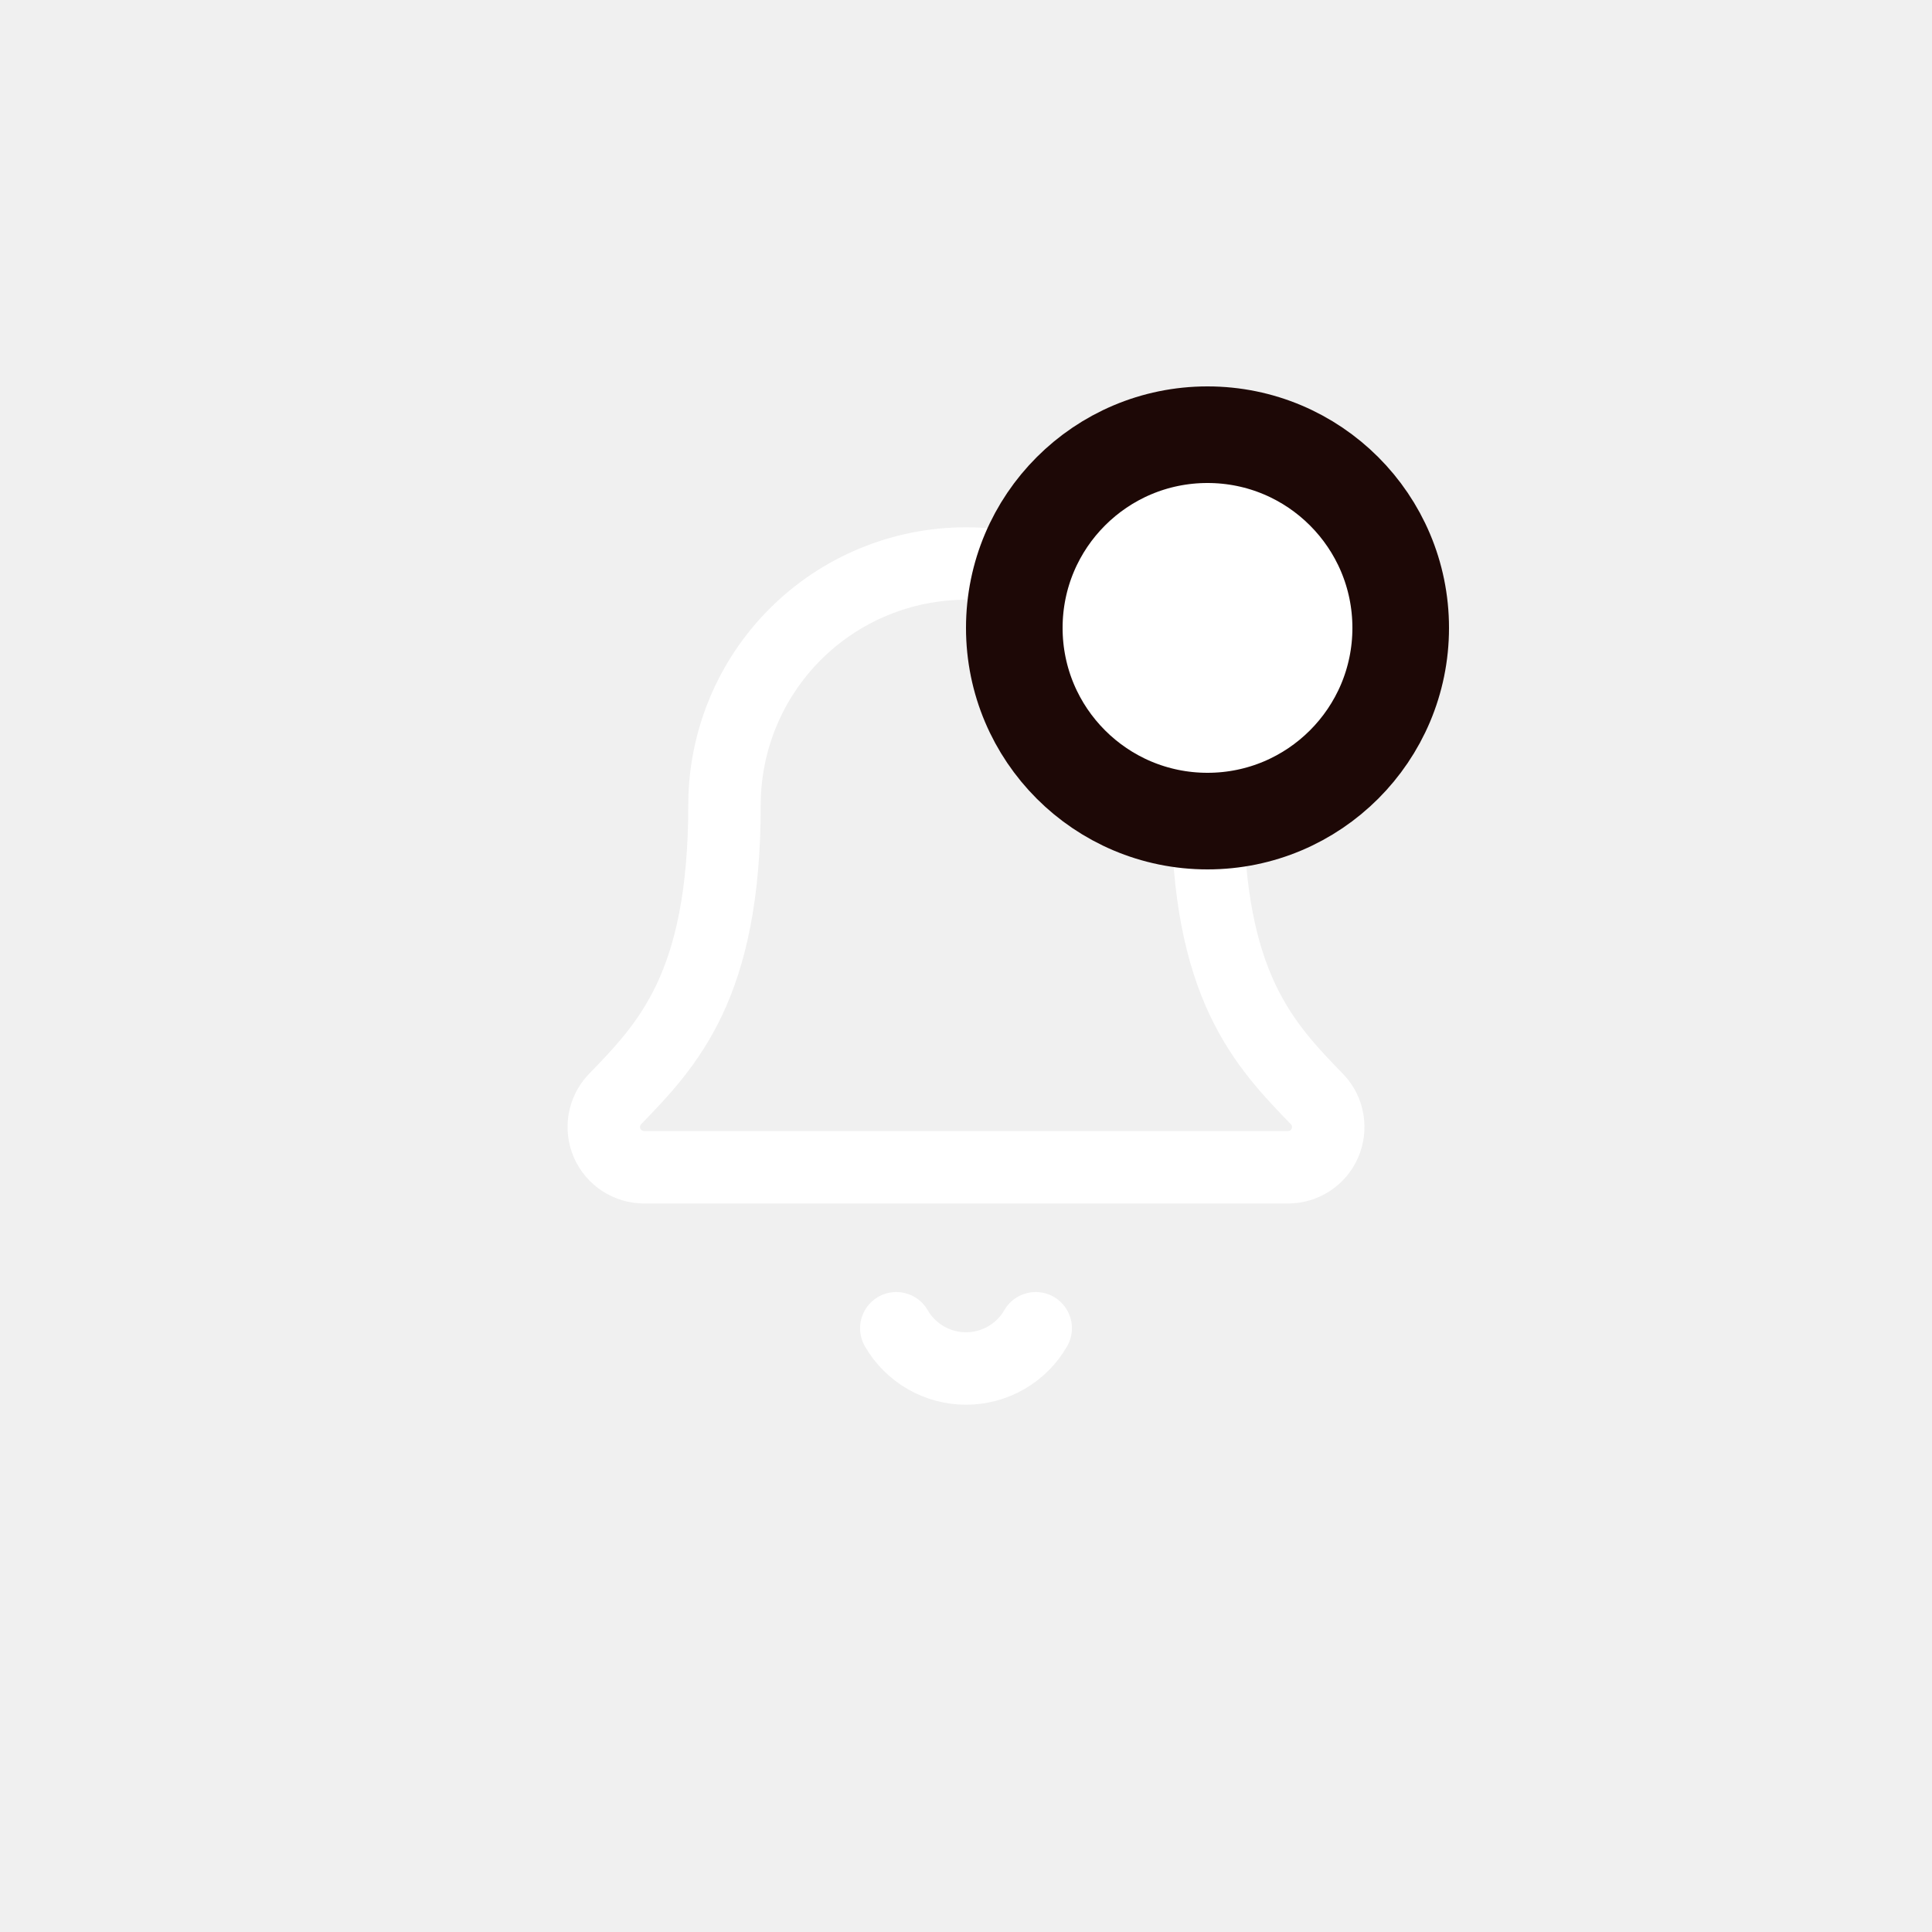
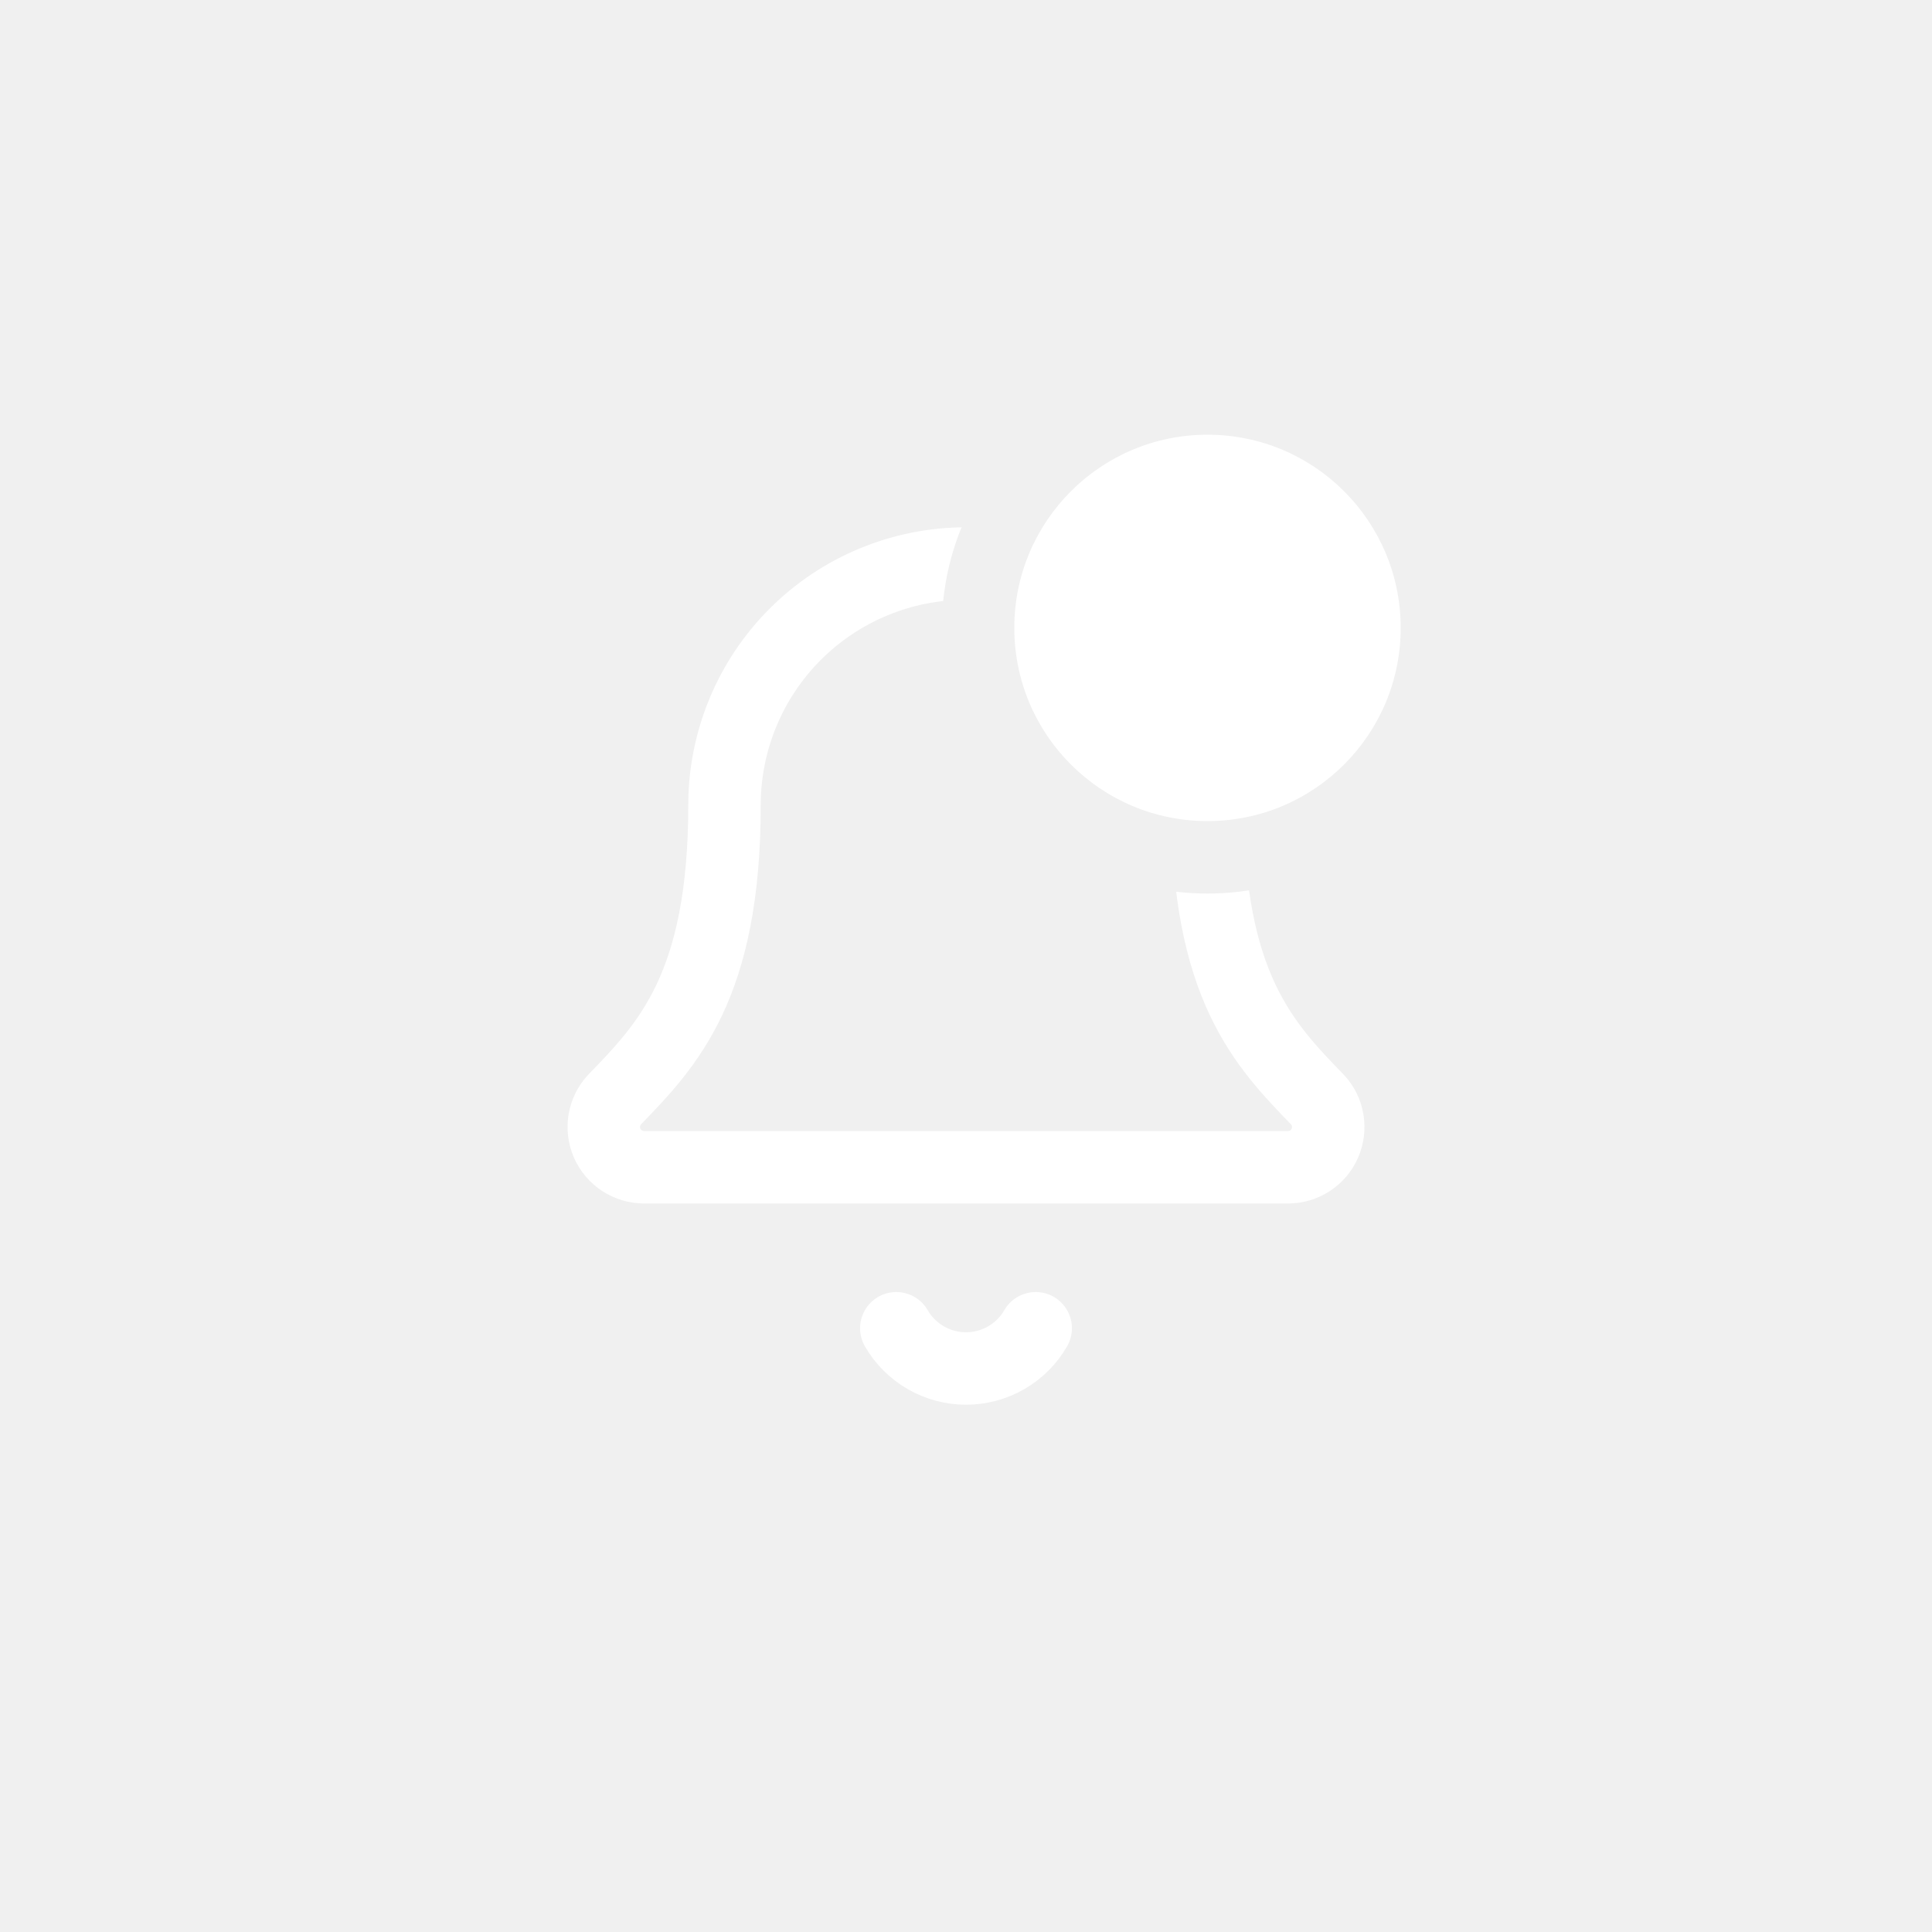
<svg xmlns="http://www.w3.org/2000/svg" preserveAspectRatio="none" overflow="visible" style="display: block;" width="40" height="40" viewBox="0 0 40 40" fill="none">
  <g id="notifications-button">
-     <g id="lucide/bell">
+     <mask id="mobui-bell-cut" maskUnits="userSpaceOnUse" x="0" y="0" width="40" height="40">
+       <rect width="40" height="40" fill="white" />
+       <circle cx="25" cy="13" r="5.5" fill="black" />
+     </mask>
+     <g id="lucide/bell" mask="url(#mobui-bell-cut)">
      <path id="Vector" d="M18.557 27.5C18.703 27.753 18.913 27.964 19.167 28.11C19.42 28.256 19.707 28.333 20 28.333C20.293 28.333 20.58 28.256 20.833 28.11C21.087 27.964 21.297 27.753 21.443 27.5" stroke-width="1.5" stroke-linecap="round" stroke-linejoin="round" stroke="white" />
      <path id="Vector_2" d="M12.718 22.772C12.61 22.891 12.538 23.039 12.511 23.199C12.486 23.358 12.506 23.522 12.571 23.669C12.637 23.817 12.743 23.943 12.879 24.031C13.014 24.119 13.172 24.166 13.333 24.167H26.667C26.828 24.167 26.986 24.12 27.122 24.032C27.257 23.944 27.364 23.818 27.429 23.67C27.494 23.523 27.515 23.359 27.489 23.2C27.464 23.04 27.392 22.892 27.283 22.773C26.175 21.63 25 20.416 25 16.667C25 15.341 24.473 14.069 23.535 13.131C22.598 12.194 21.326 11.667 20 11.667C18.674 11.667 17.402 12.194 16.465 13.131C15.527 14.069 15 15.341 15 16.667C15 20.416 13.824 21.63 12.718 22.772Z" stroke-width="1.5" stroke-linecap="round" stroke-linejoin="round" stroke="white" />
    </g>
-     <circle id="notification-dot" cx="25" cy="13" r="4" fill="white" stroke-width="2" stroke="#1D0806" />
+     <circle id="notification-dot" cx="25" cy="13" r="4" fill="white" />
  </g>
</svg>
